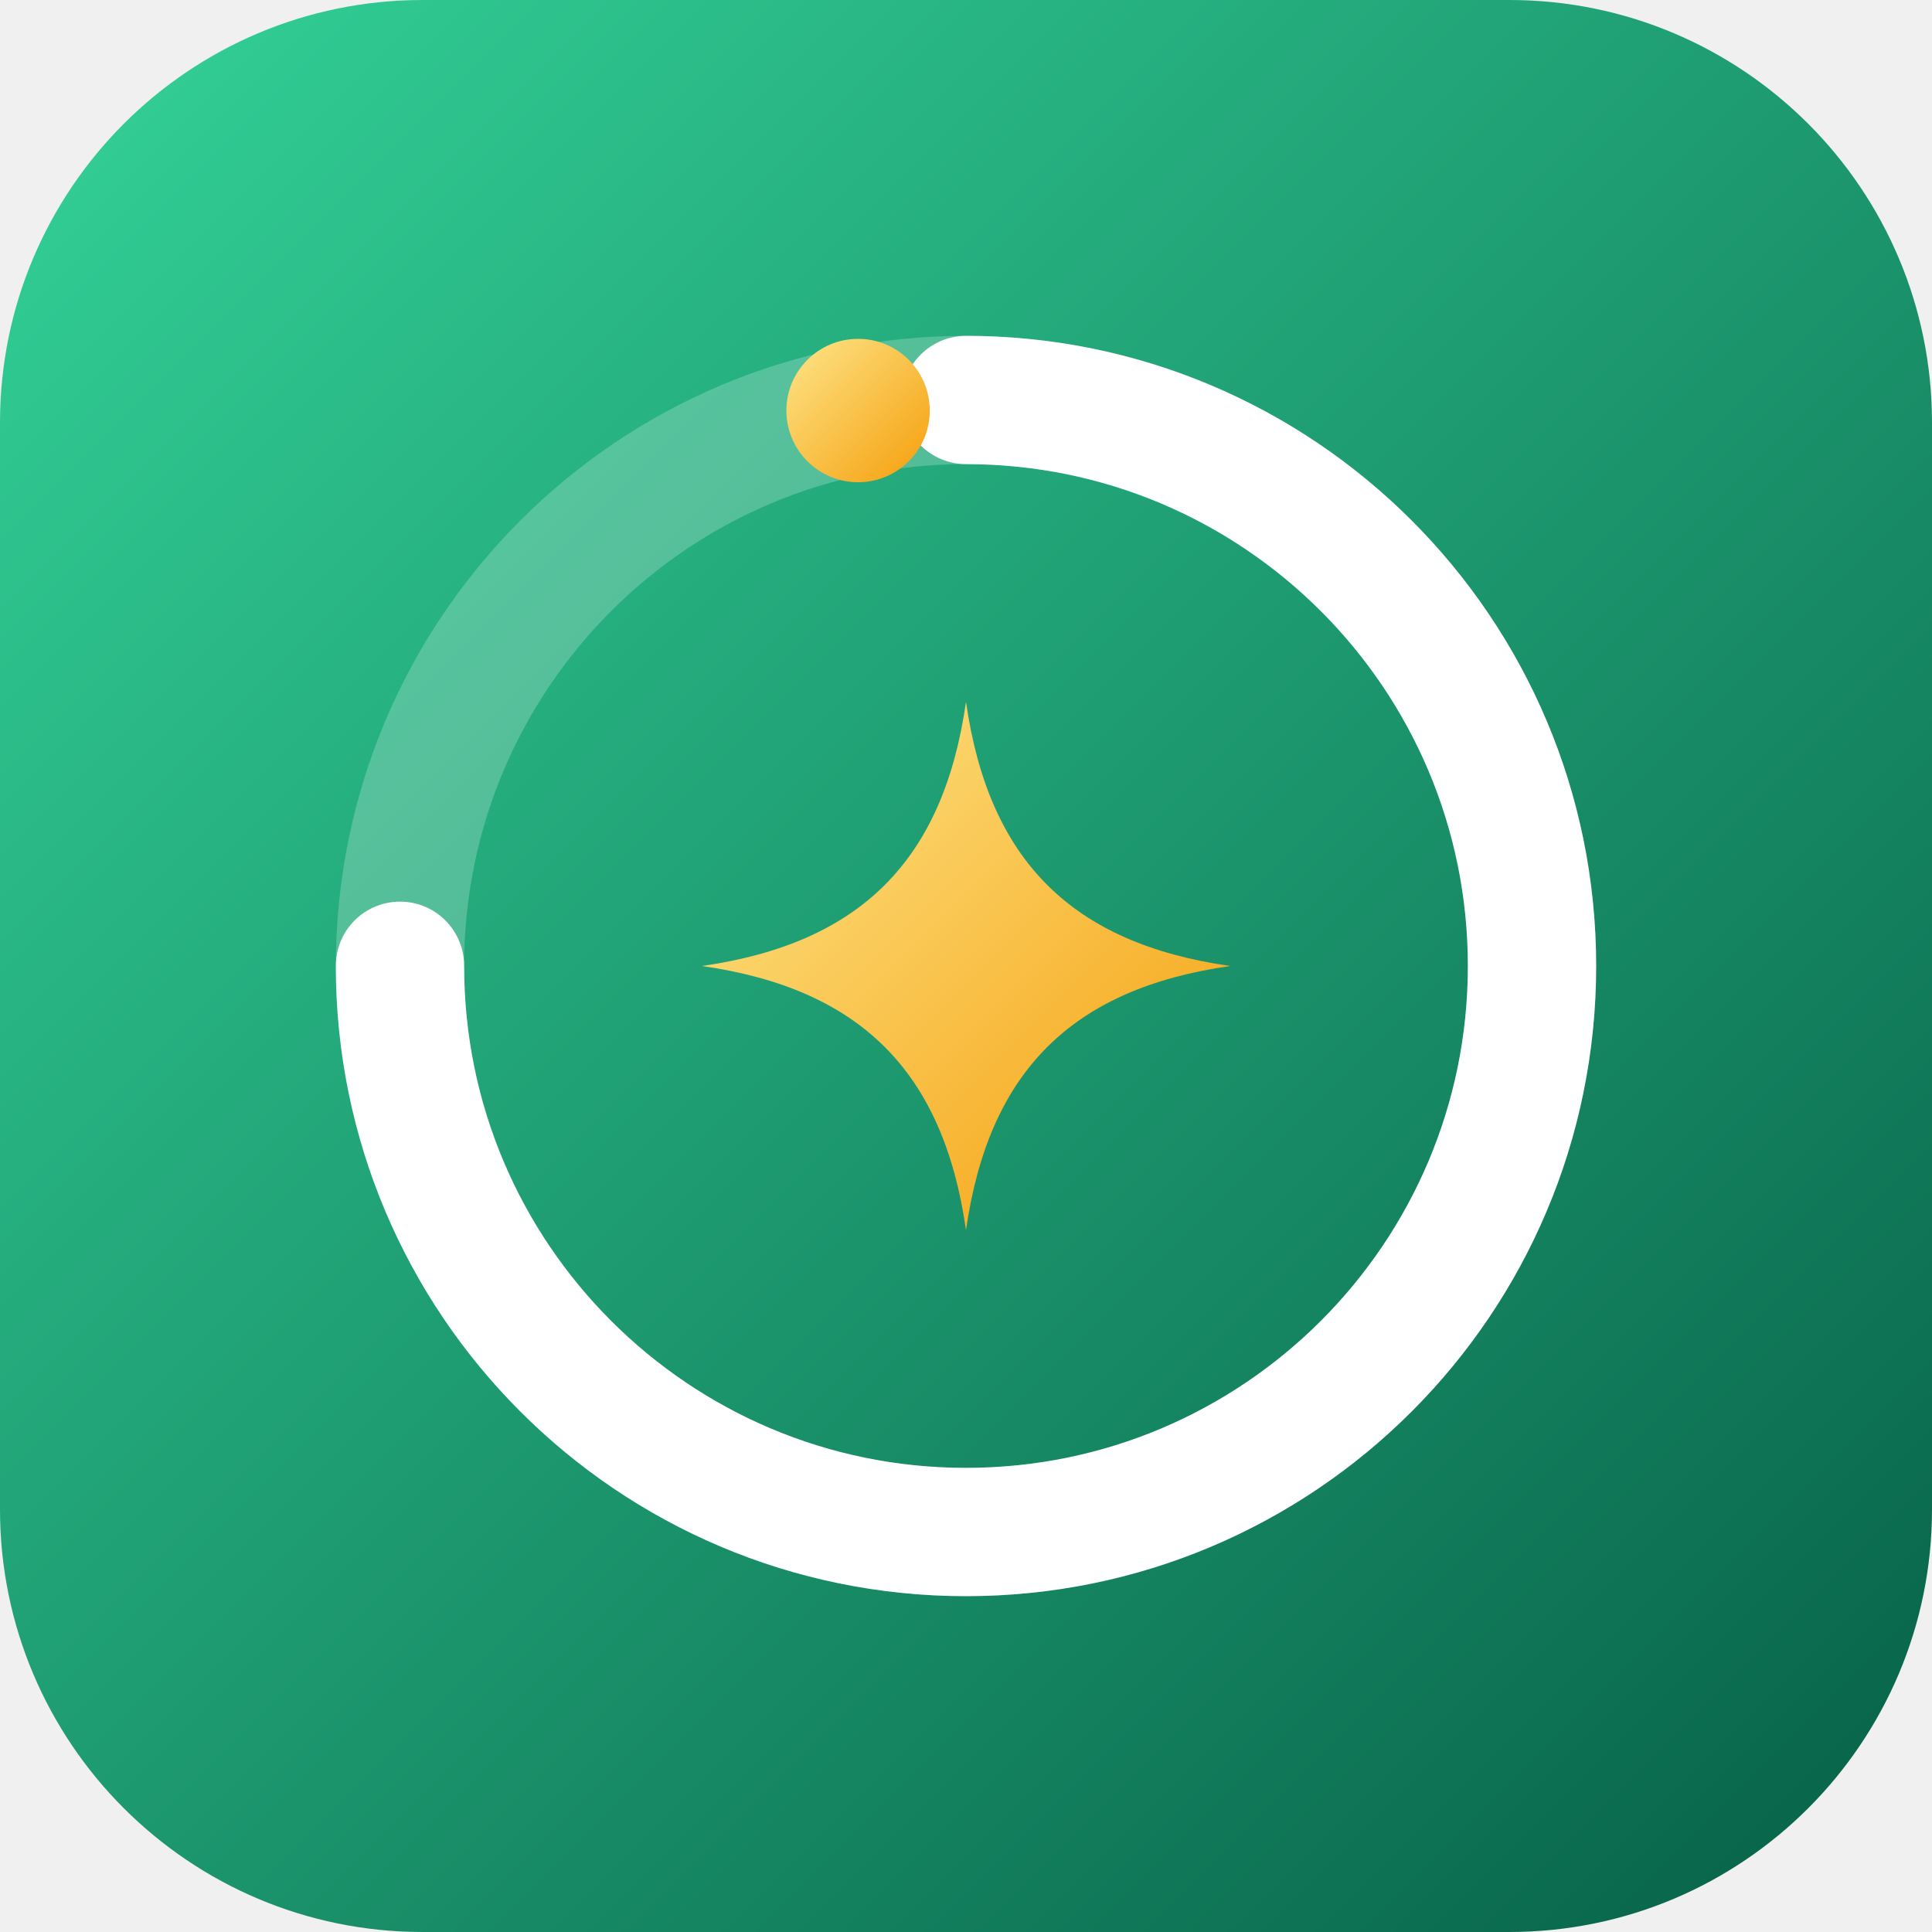
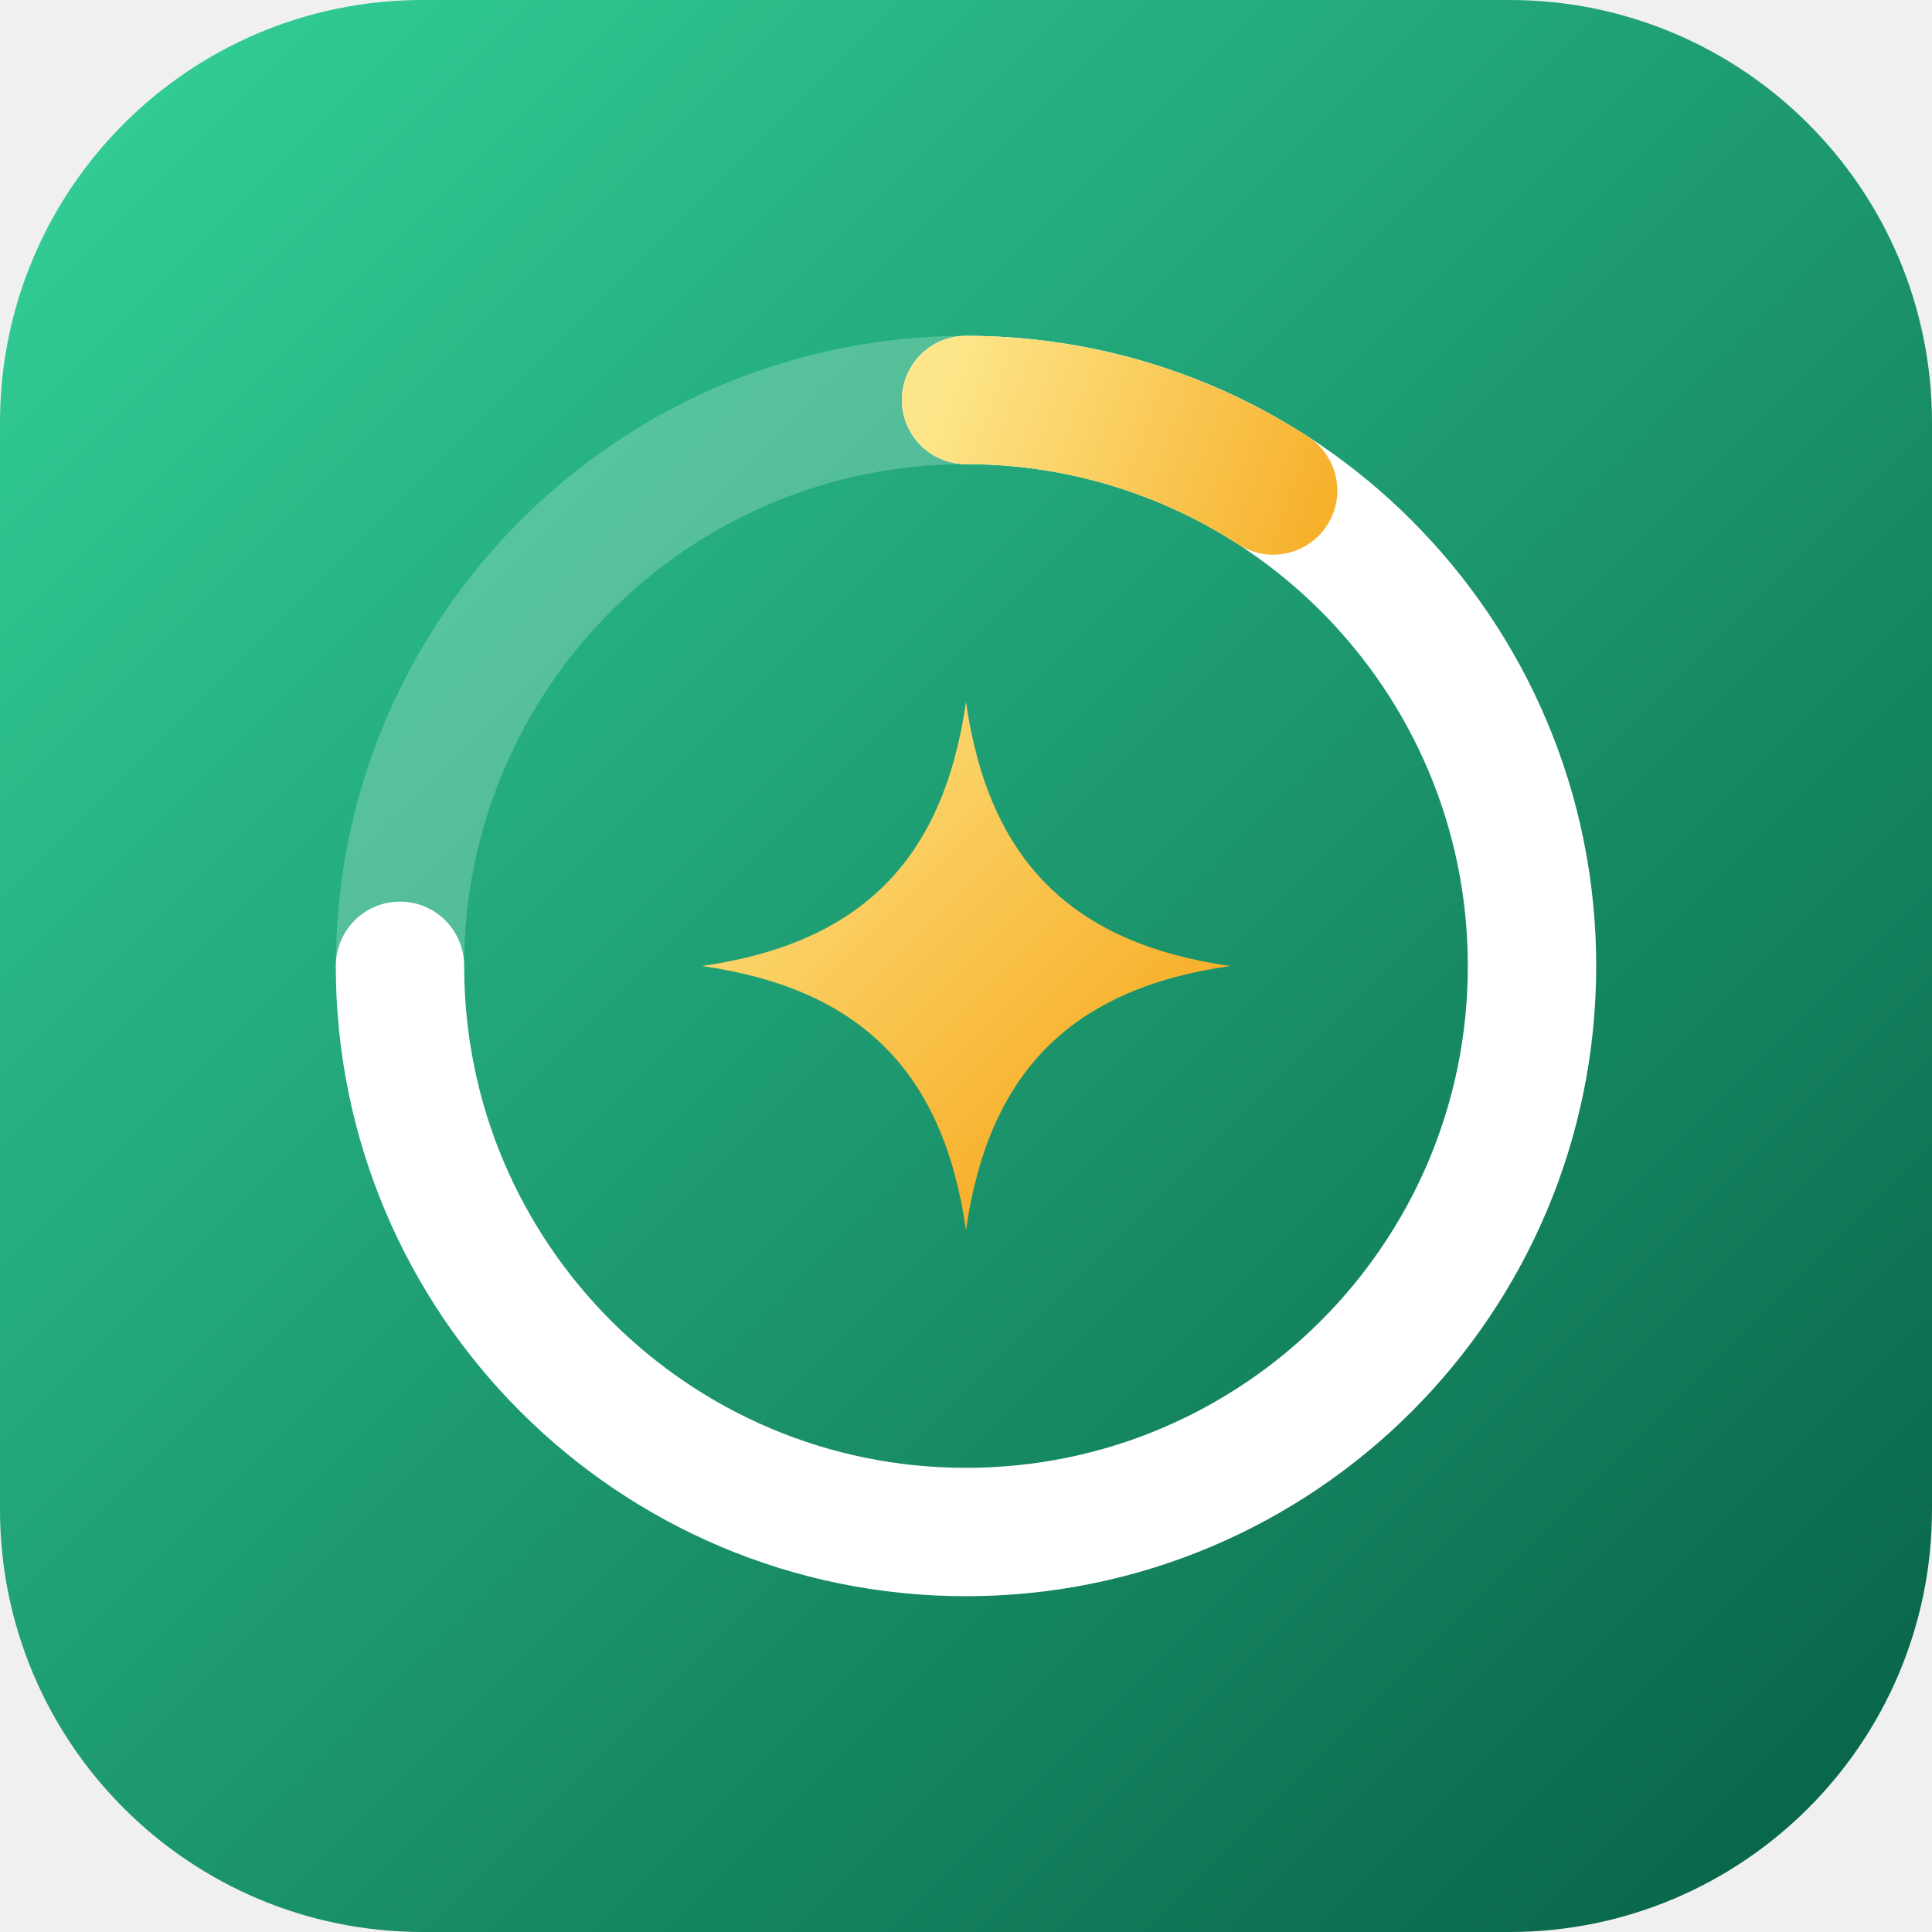
<svg xmlns="http://www.w3.org/2000/svg" viewBox="0 0 512 512">
  <defs>
    <linearGradient id="bg" x1="0" y1="0" x2="1" y2="1">
      <stop offset="0" stop-color="#34d399" />
      <stop offset="1" stop-color="#065f46" />
    </linearGradient>
    <linearGradient id="gold" x1="0" y1="0" x2="1" y2="1">
      <stop offset="0" stop-color="#fde68a" />
      <stop offset="1" stop-color="#f59e0b" />
    </linearGradient>
+     <linearGradient id="goldArc" gradientUnits="userSpaceOnUse" x1="250" y1="100" x2="385" y2="150">
+       <stop offset="0" stop-color="#fde68a" />
+       <stop offset="1" stop-color="#f59e0b" />
+     </linearGradient>
  </defs>
  <rect width="512" height="512" rx="112" fill="url(#bg)" />
  <circle cx="256" cy="256" r="150" fill="none" stroke="#fff" stroke-opacity=".22" stroke-width="34" />
  <circle cx="256" cy="256" r="150" fill="none" stroke="#fff" stroke-width="34" stroke-linecap="round" stroke-dasharray="707 943" transform="rotate(-90 256 256)" />
  <path d="M256 186c6 42 28 64 70 70-42 6-64 28-70 70-6-42-28-64-70-70 42-6 64-28 70-70z" fill="url(#gold)" />
-   <circle cx="227.4" cy="108.8" r="19" fill="url(#gold)" />
+   <path d="M256 106A150 150 0 0 1 337.4 130.0" fill="none" stroke="url(#goldArc)" stroke-width="34" stroke-linecap="round" />
</svg>
